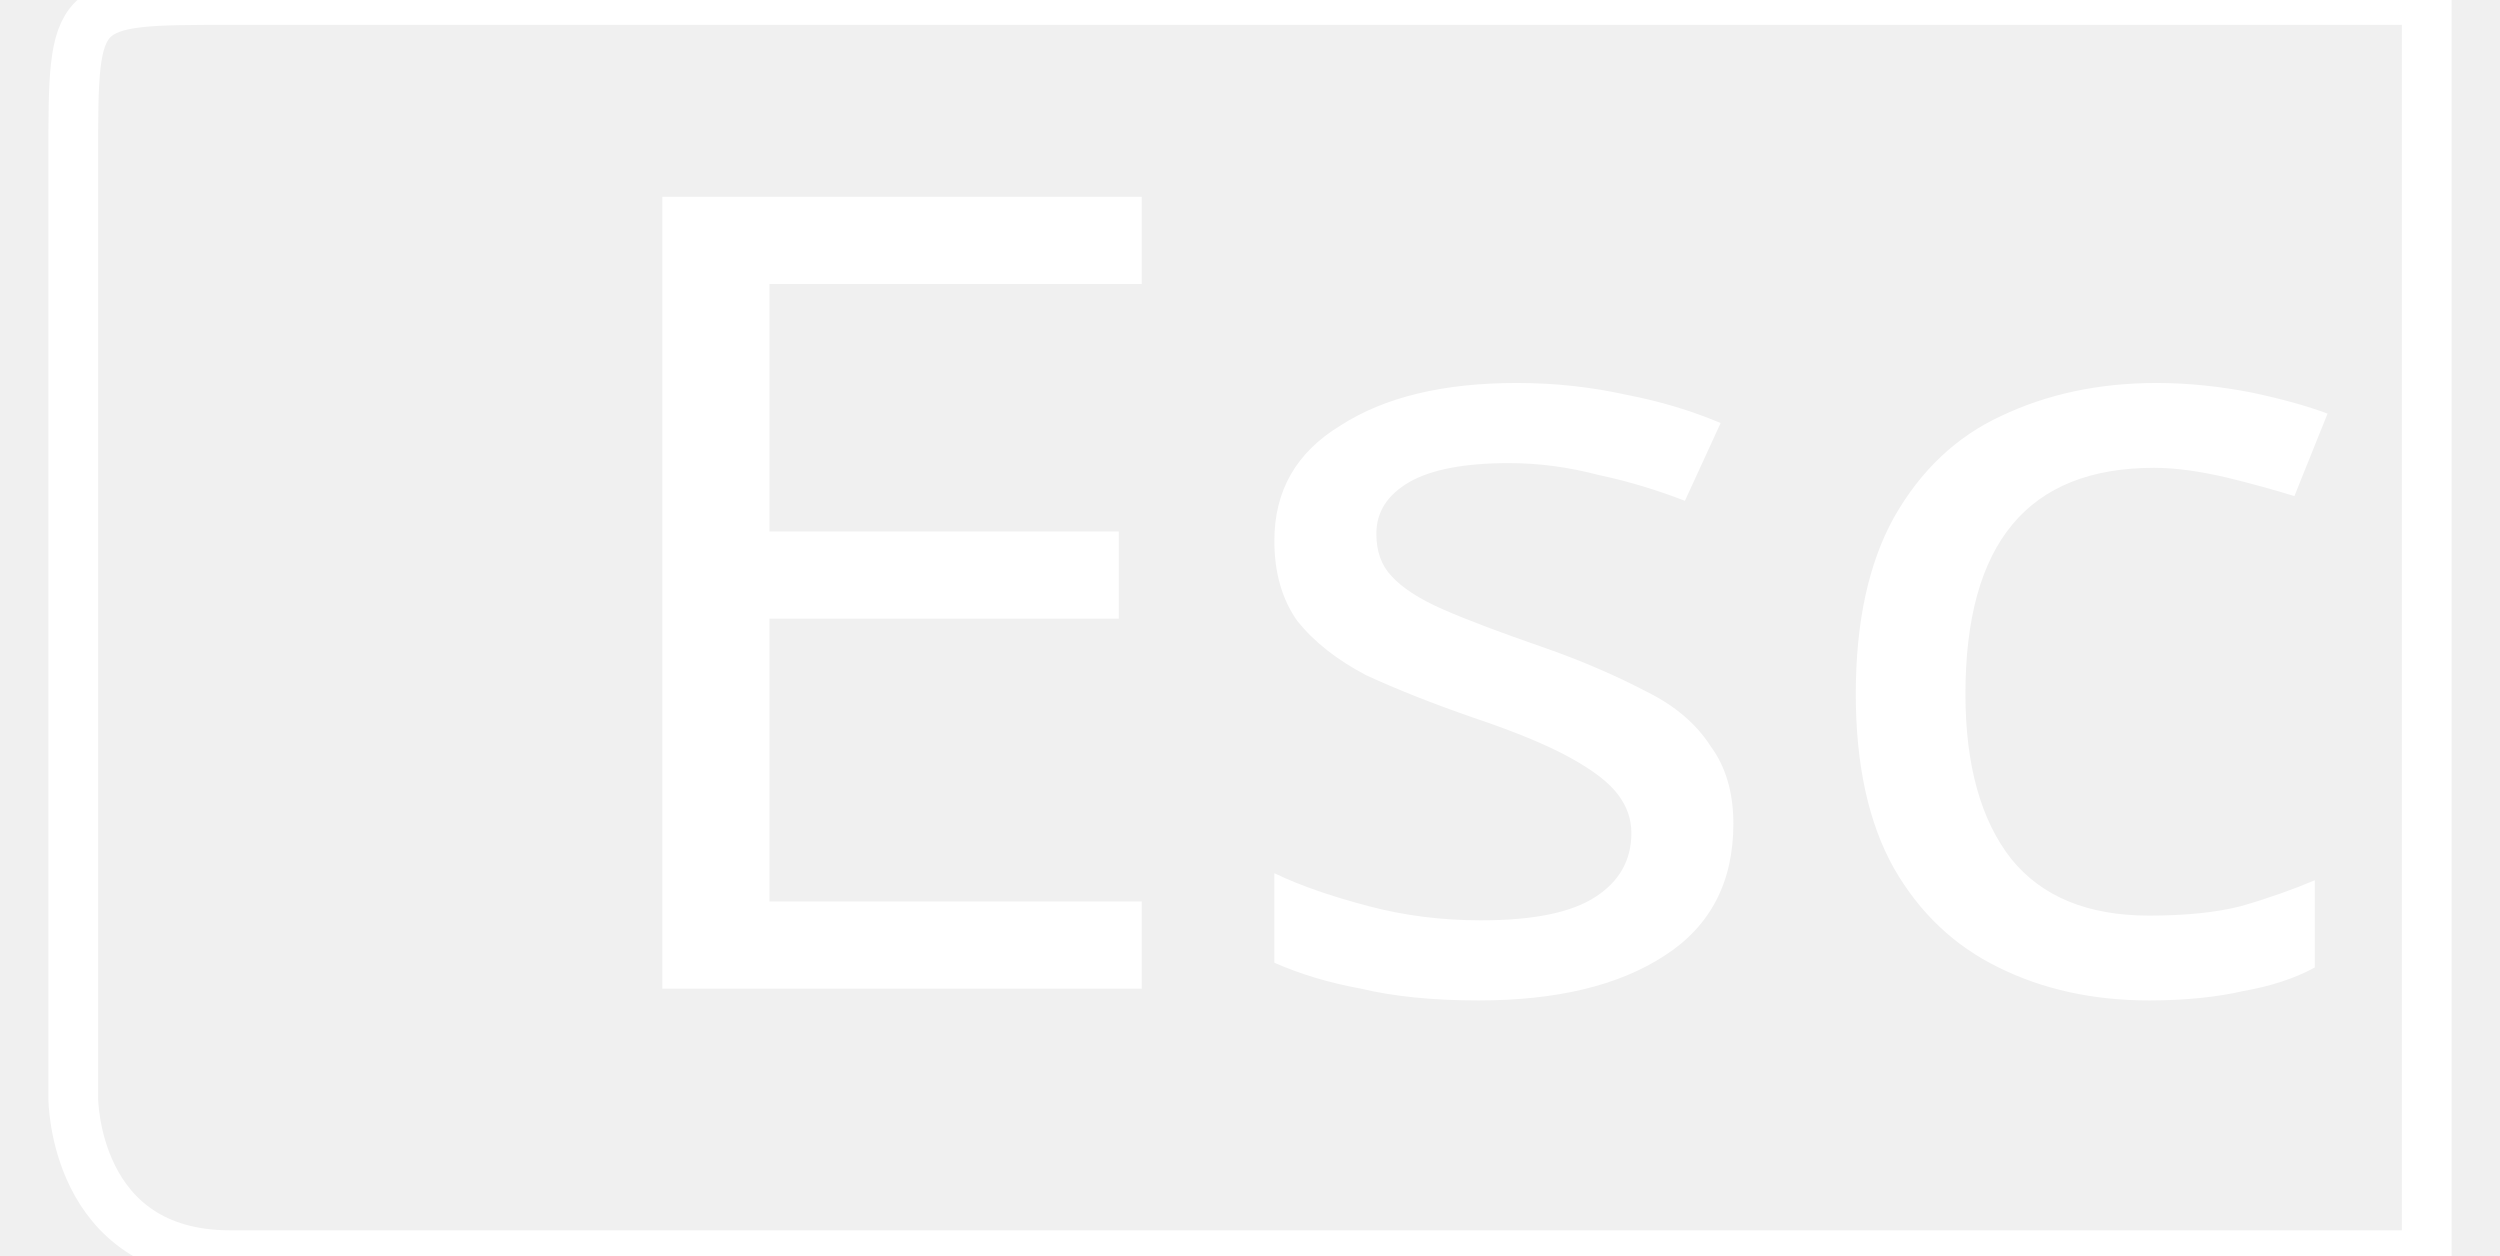
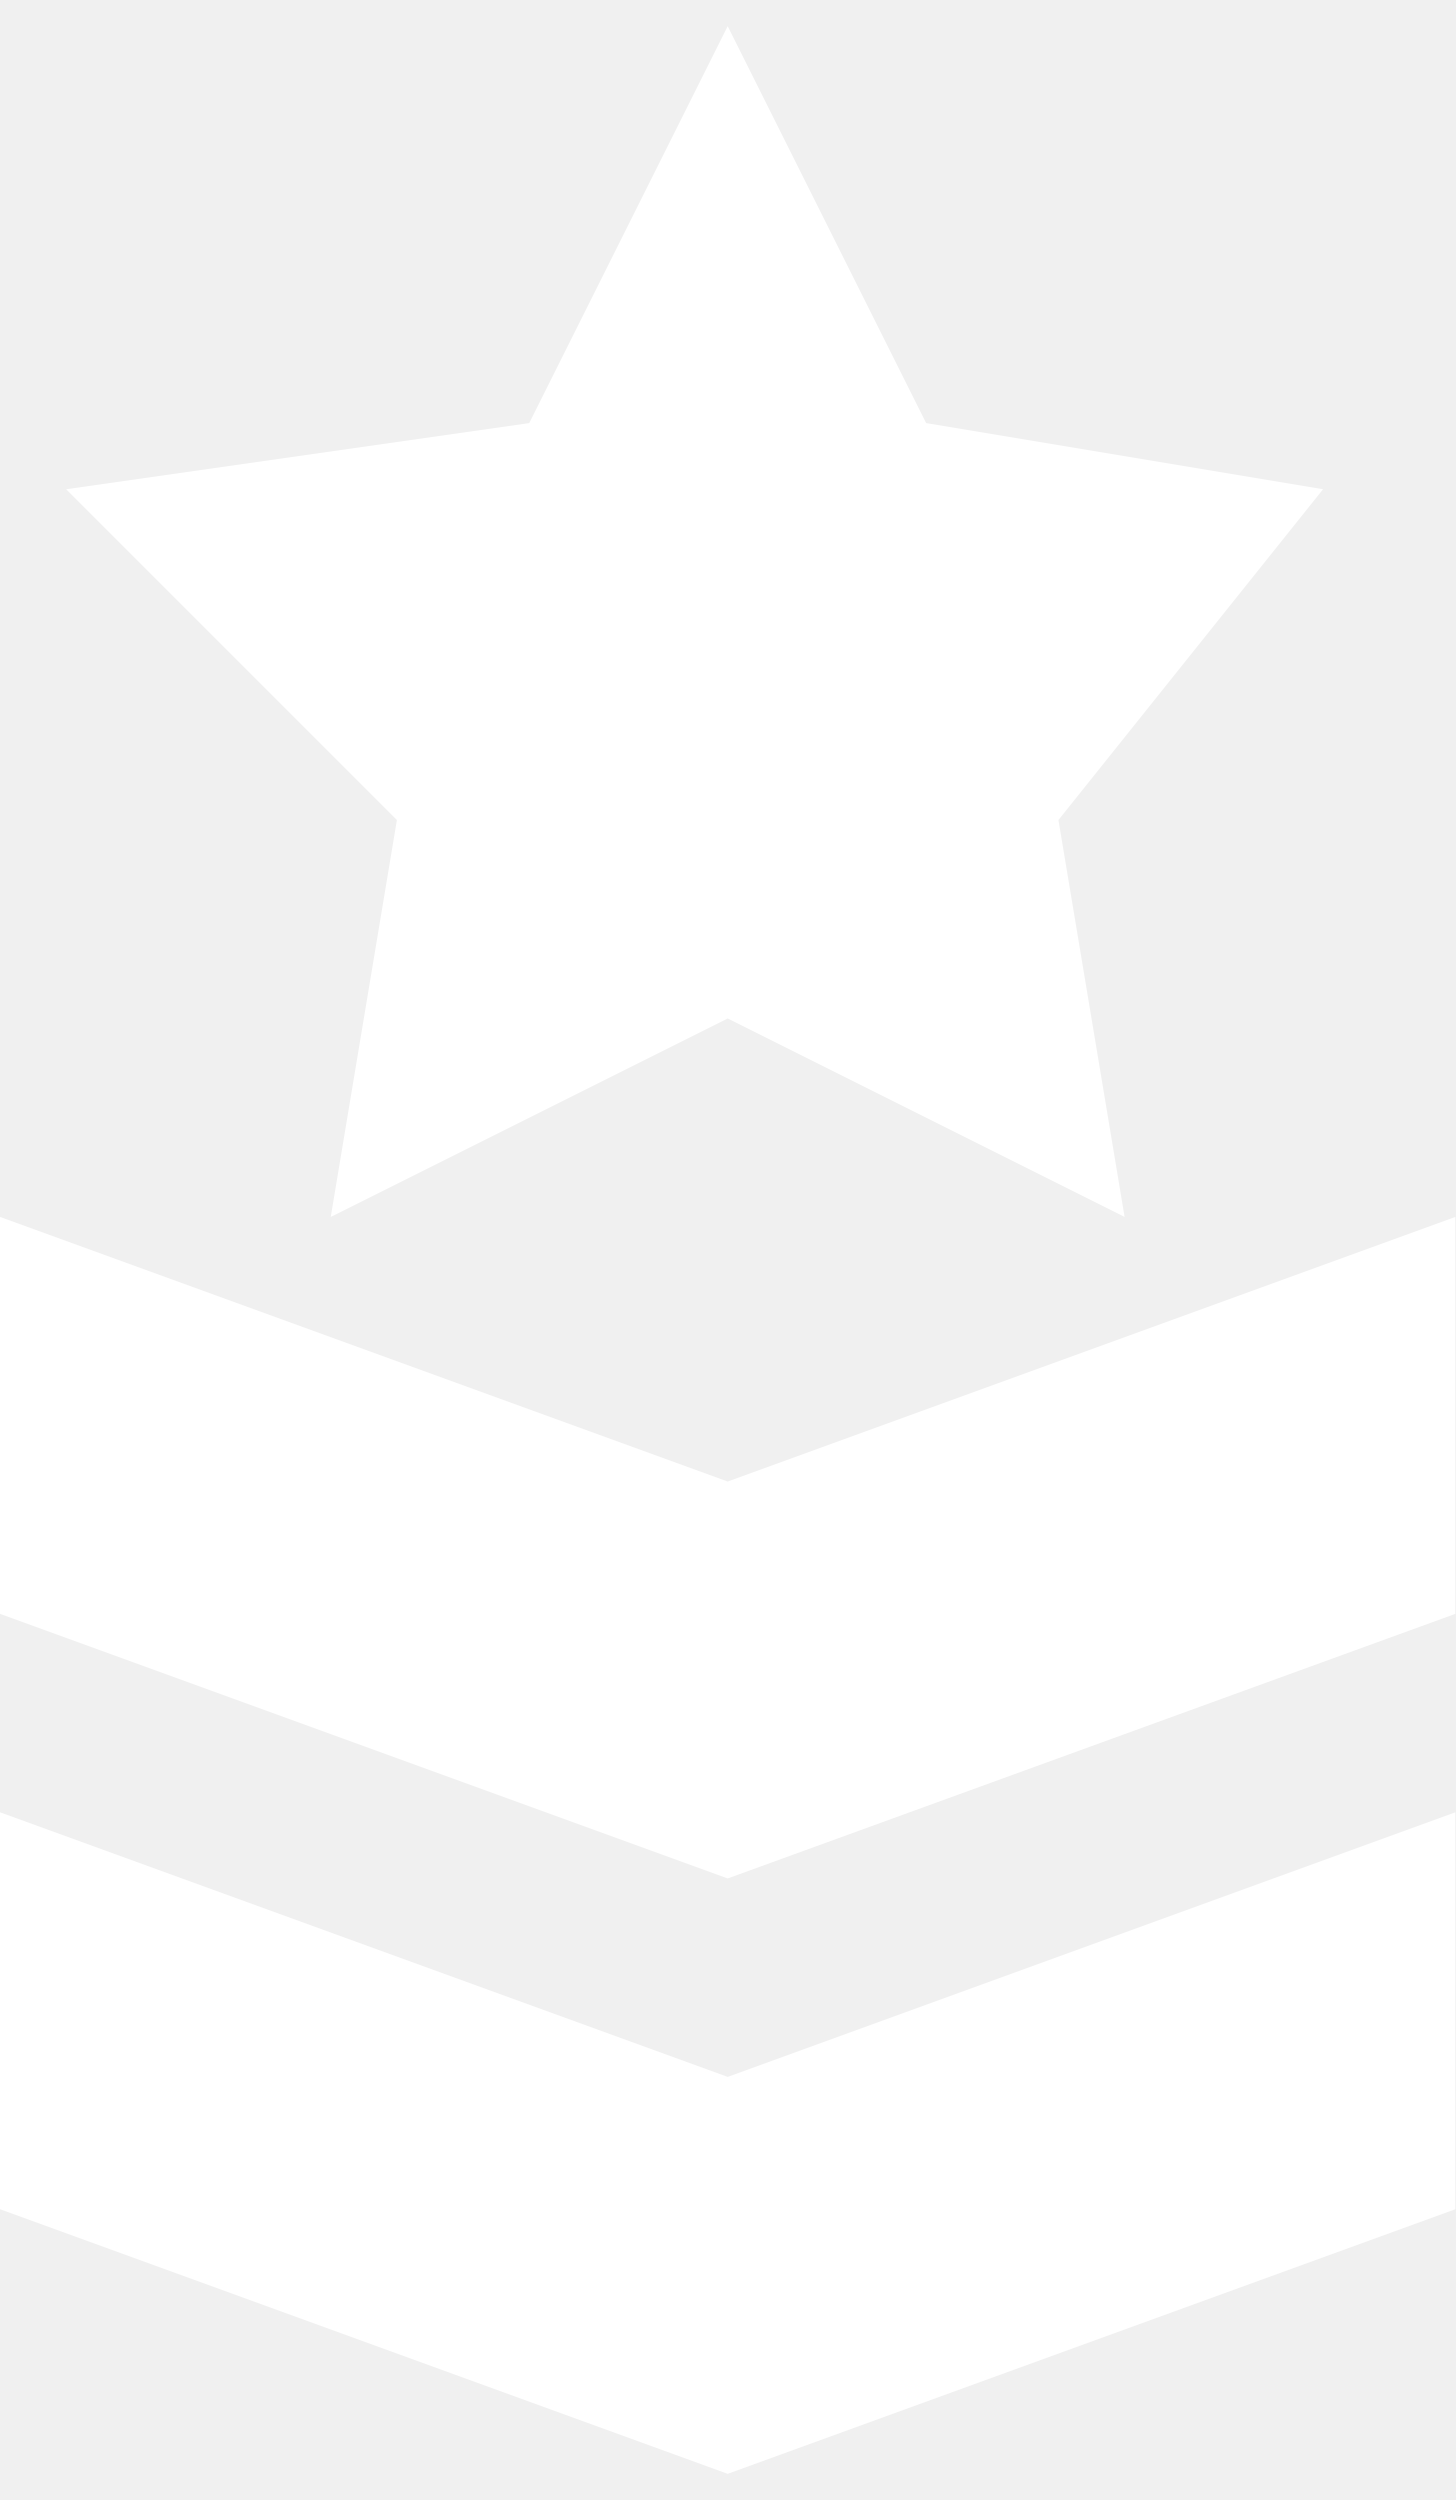
- <svg xmlns="http://www.w3.org/2000/svg" xml:space="preserve" width="241px" height="121px" version="1.1" style="shape-rendering:geometricPrecision; text-rendering:geometricPrecision; image-rendering:optimizeQuality; fill-rule:evenodd; clip-rule:evenodd" viewBox="0 0 15 8" id="svg33">
-   <defs id="defs25">
-     <style type="text/css" id="style23">
+ <svg xmlns="http://www.w3.org/2000/svg" xml:space="preserve" width="326px" height="560px" version="1.1" style="shape-rendering:geometricPrecision; text-rendering:geometricPrecision; image-rendering:optimizeQuality; fill-rule:evenodd; clip-rule:evenodd" viewBox="0 0 22 37">
+   <defs>
+     <style type="text/css">
   
-     .str0 {stroke:white;stroke-width:0.317}
-     .fil0 {fill:none}
-     .fil1 {fill:white;fill-rule:nonzero}
+     .fil0 {fill:white}
   
  </style>
  </defs>
-   <g id="layer1" />
-   <g id="Capa_x0020_1" style="display:inline;opacity:1">
-     <path class="fil0 str0" d="m 1,0 h 14 c 0,0 0,0 0,1 v 6 c 0,0 0,1 0,1 H 1 C 0,8 0,7 0,7 V 1 C 0,0 0,0 1,0 Z" id="path28" />
-     <text xml:space="preserve" style="font-style:normal;font-weight:normal;font-size:7.366px;line-height:1.25;font-family:sans-serif;fill:#ffffff;fill-opacity:1;stroke:none;stroke-width:0.184" x="2.892" y="6.554" id="text1137" transform="scale(1.040205,0.9613489)">
-       <tspan id="tspan1135" style="font-style:normal;font-variant:normal;font-weight:normal;font-stretch:normal;font-size:7.366px;font-family:'Barlow Condensed';-inkscape-font-specification:'Barlow Condensed, Normal';font-variant-ligatures:normal;font-variant-caps:normal;font-variant-numeric:normal;font-variant-east-asian:normal;fill:#ffffff;stroke-width:0.184" x="2.892" y="6.554">Esc</tspan>
-     </text>
+   <g id="Capa_x0020_1">
+     <path class="fil0" d="M11 31l-11 -4 0 6 11 4 11 -4 0 -6 -11 4zm-6 -13l6 -3 6 3 -1 -6 4 -5 -6 -1 -3 -6 -3 6 -7 1 5 5 -1 6zm-5 6l11 4 11 -4 0 -6 -11 4 -11 -4 0 6z" />
  </g>
</svg>
